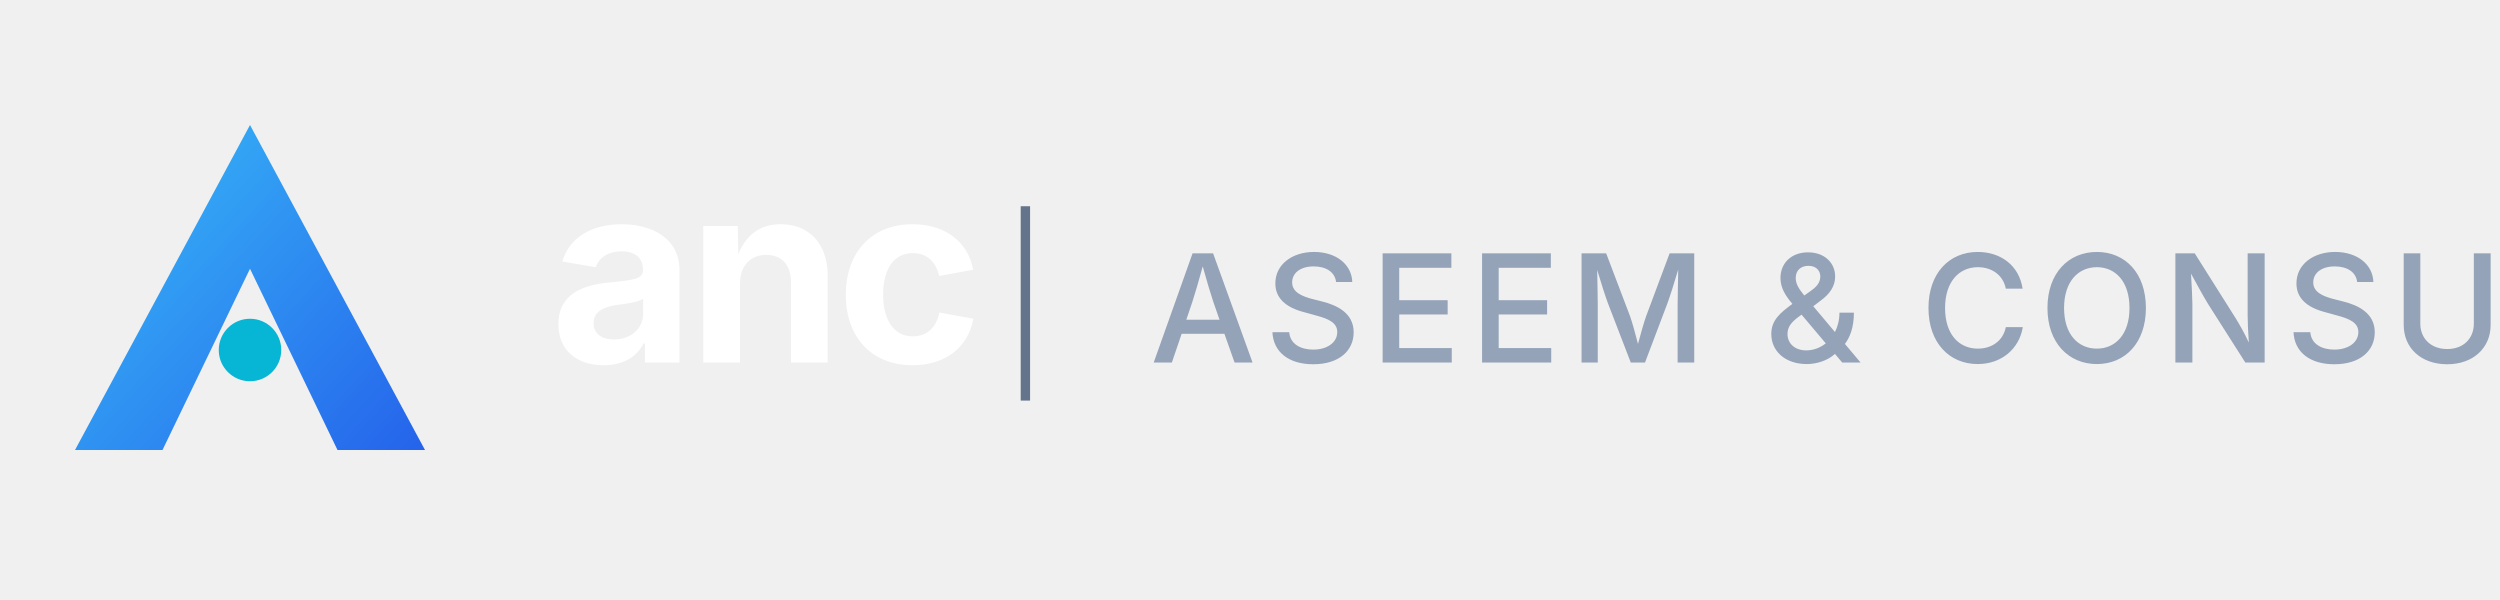
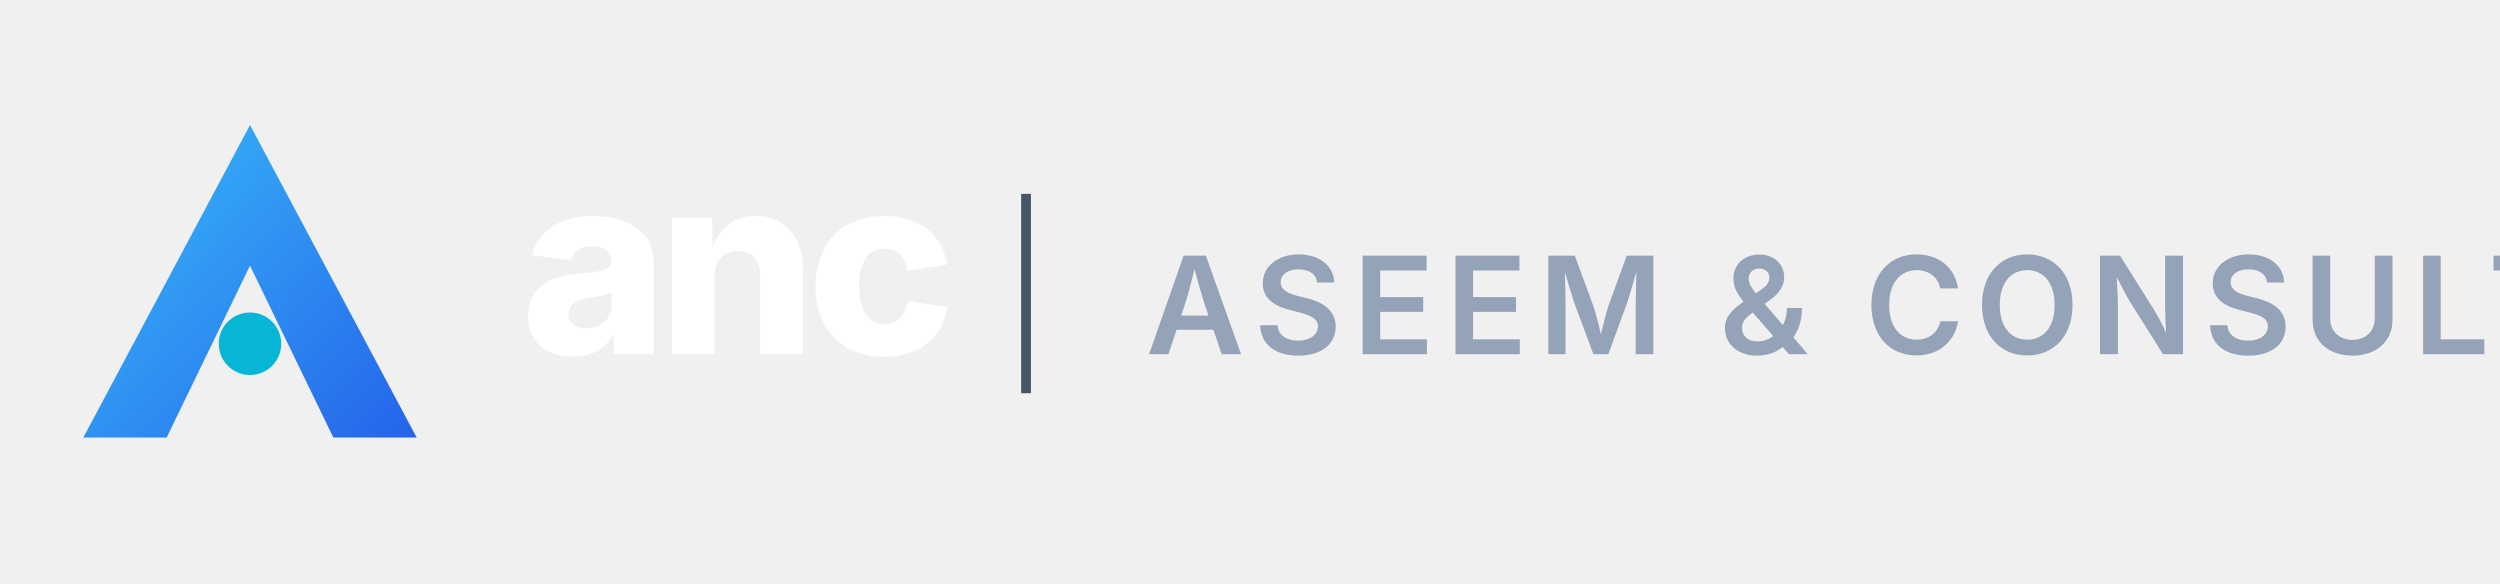
- <svg xmlns="http://www.w3.org/2000/svg" viewBox="0 0 200 48" fill="none">
-   <g transform="translate(4, 8)">
-     <path d="M16 2L30 28H23L16 13.5L9 28H2L16 2Z" fill="url(#brandGrad)" />
-     <circle cx="16" cy="20" r="2.5" fill="#06b6d4" />
+ <svg xmlns="http://www.w3.org/2000/svg" viewBox="0 0 240 56" fill="none">
+   <g transform="translate(6, 10)">
+     <path d="M18 2L34 32H26L18 15.5L10 32H2L18 2Z" fill="url(#brandGrad)" />
+     <circle cx="18" cy="23" r="3" fill="#06b6d4" />
  </g>
-   <text x="44" y="29" font-family="-apple-system, BlinkMacSystemFont, 'SF Pro Display', 'Inter', sans-serif" font-weight="700" font-size="20" letter-spacing="-0.03em" fill="#ffffff">anc</text>
-   <text x="80" y="29" font-family="-apple-system, BlinkMacSystemFont, 'SF Pro Display', 'Inter', sans-serif" font-weight="300" font-size="13" letter-spacing="0.08em" fill="#64748b">|</text>
-   <text x="92" y="29" font-family="-apple-system, BlinkMacSystemFont, 'SF Pro Display', 'Inter', sans-serif" font-weight="500" font-size="12" letter-spacing="0.06em" fill="#94a3b8">ASEEM &amp; CONSULTING</text>
+   <text x="50" y="34" font-family="-apple-system, BlinkMacSystemFont, 'SF Pro Display', 'Inter', sans-serif" font-weight="800" font-size="24" letter-spacing="-0.04em" fill="#ffffff">anc</text>
+   <text x="96" y="34" font-family="-apple-system, BlinkMacSystemFont, 'SF Pro Display', 'Inter', sans-serif" font-weight="300" font-size="16" letter-spacing="0.08em" fill="#475569">|</text>
+   <text x="110" y="34" font-family="-apple-system, BlinkMacSystemFont, 'SF Pro Display', 'Inter', sans-serif" font-weight="600" font-size="13" letter-spacing="0.08em" fill="#94a3b8">ASEEM &amp; CONSULTING</text>
  <defs>
-     <linearGradient id="brandGrad" x1="2" y1="2" x2="30" y2="28" gradientUnits="userSpaceOnUse">
+     <linearGradient id="brandGrad" x1="2" y1="2" x2="34" y2="32" gradientUnits="userSpaceOnUse">
      <stop offset="0%" stop-color="#38bdf8" />
      <stop offset="100%" stop-color="#2563eb" />
    </linearGradient>
  </defs>
</svg>
